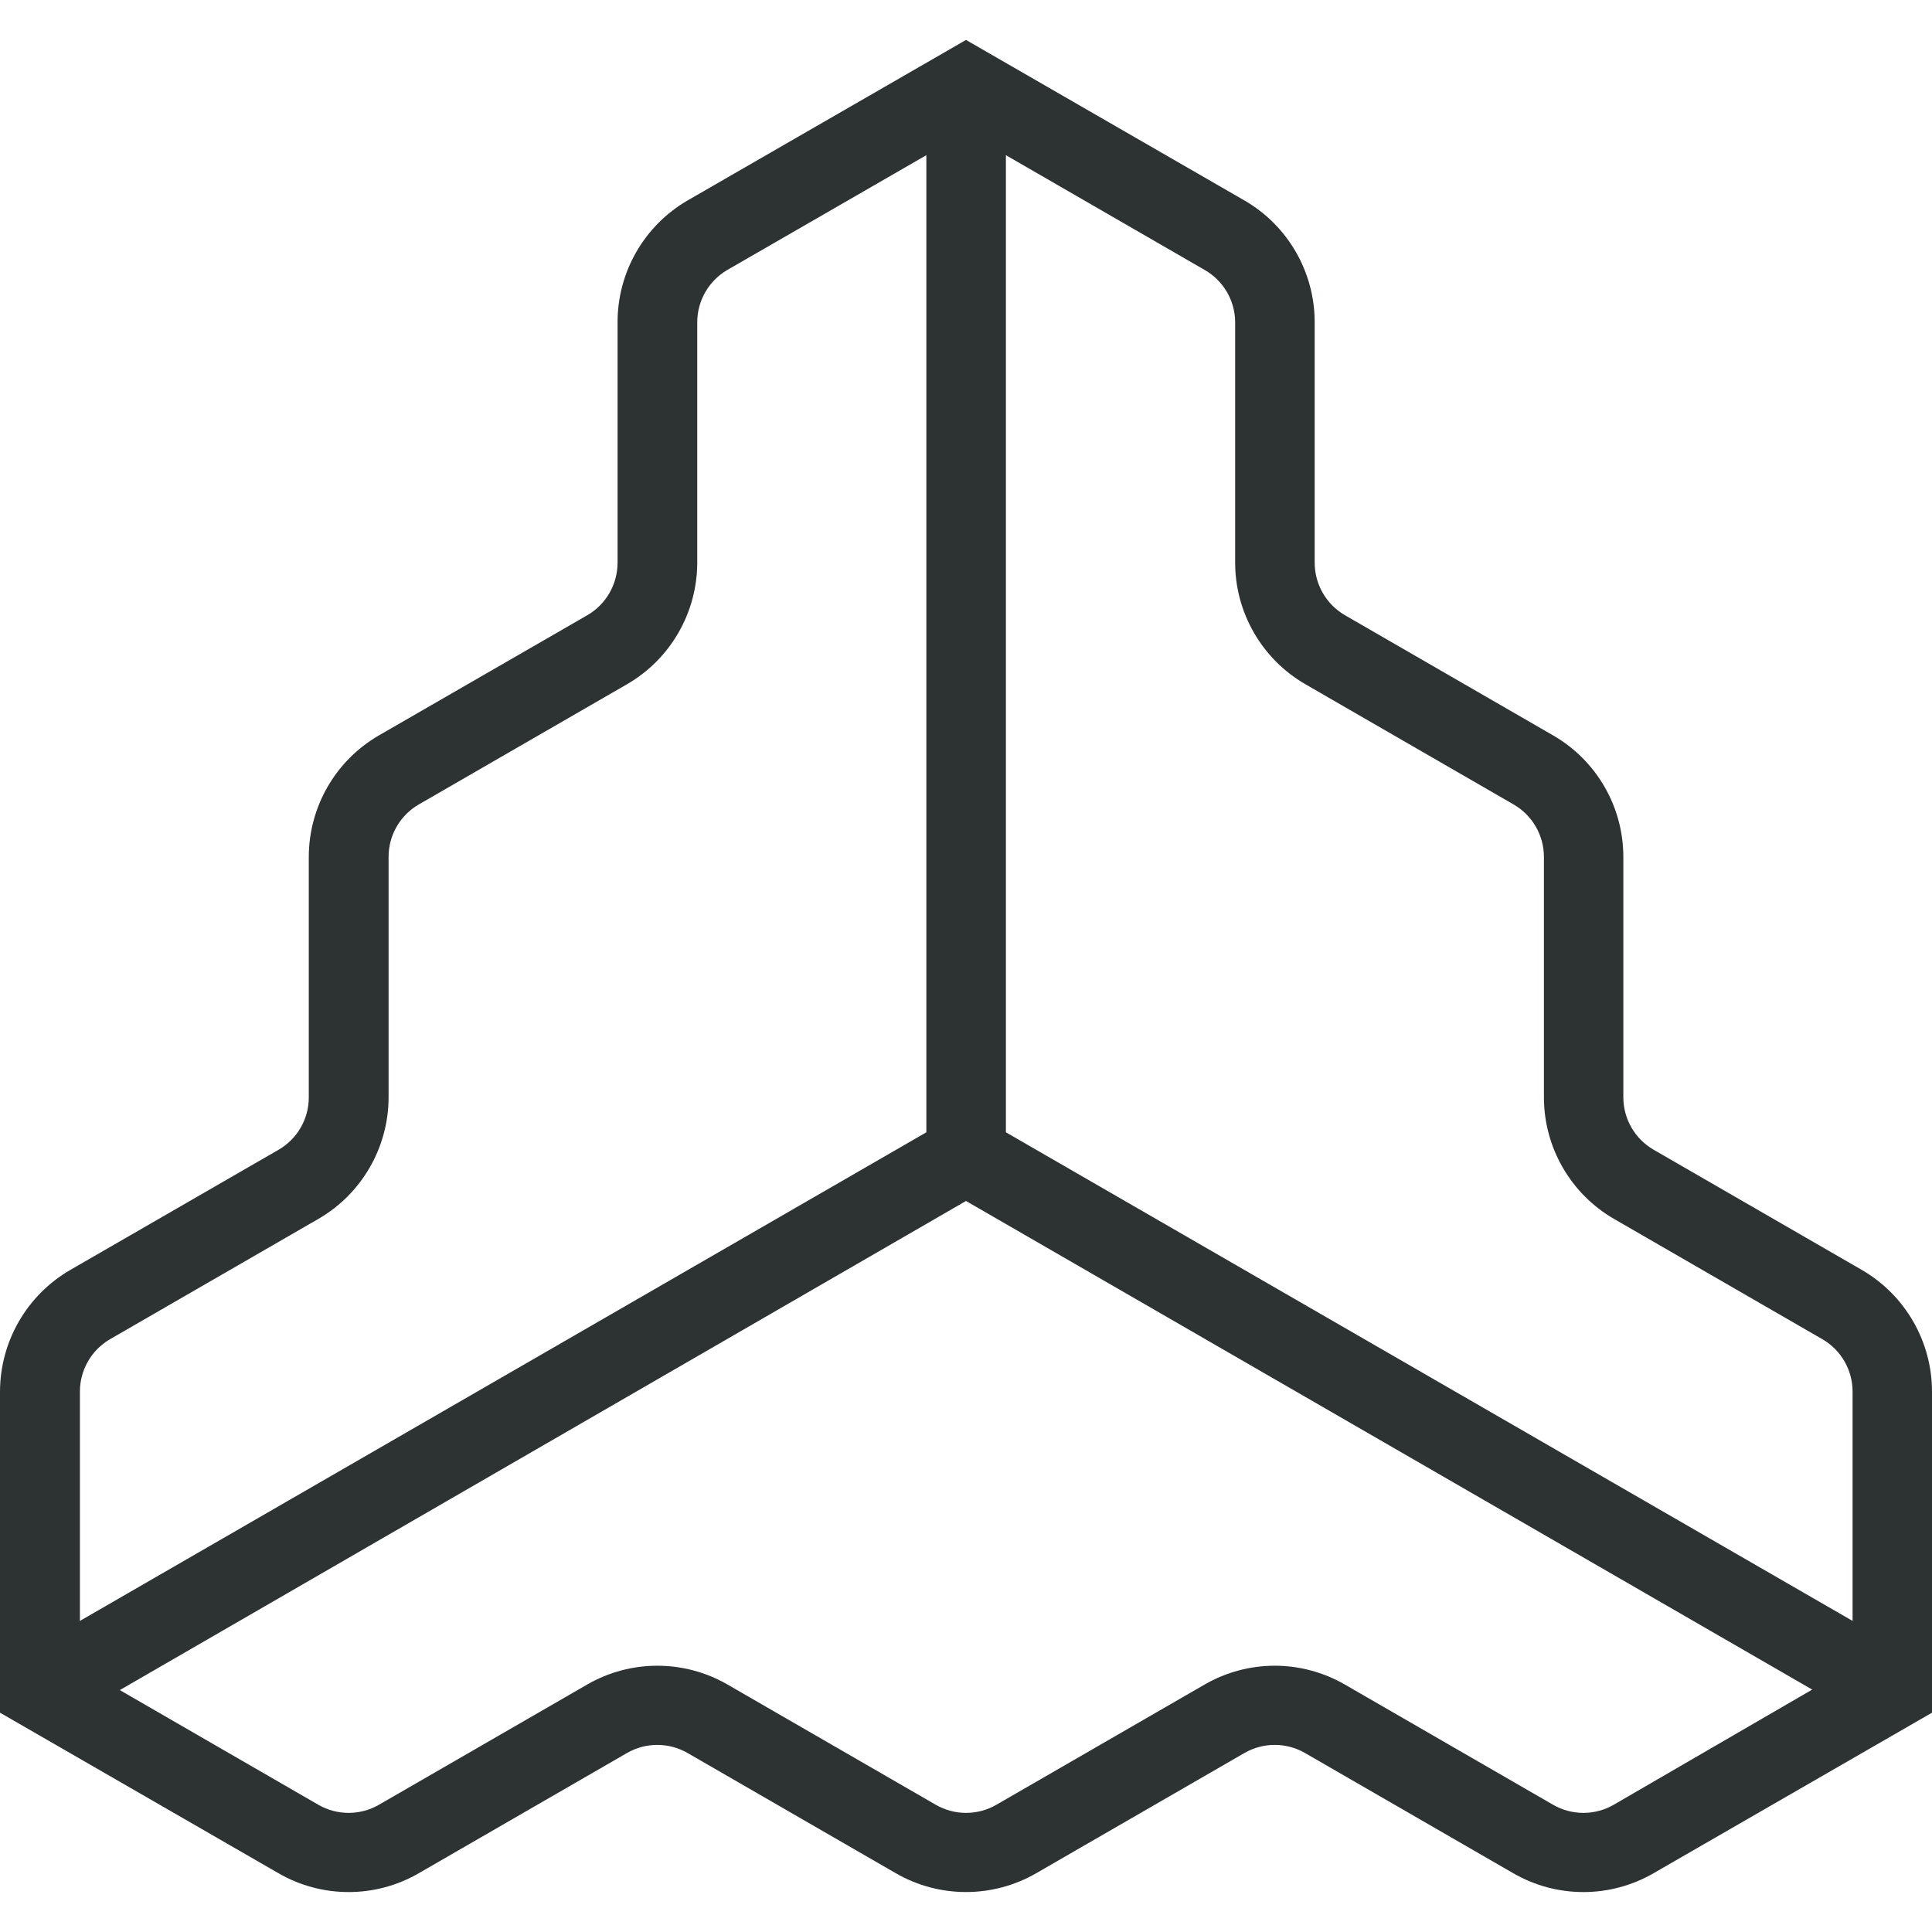
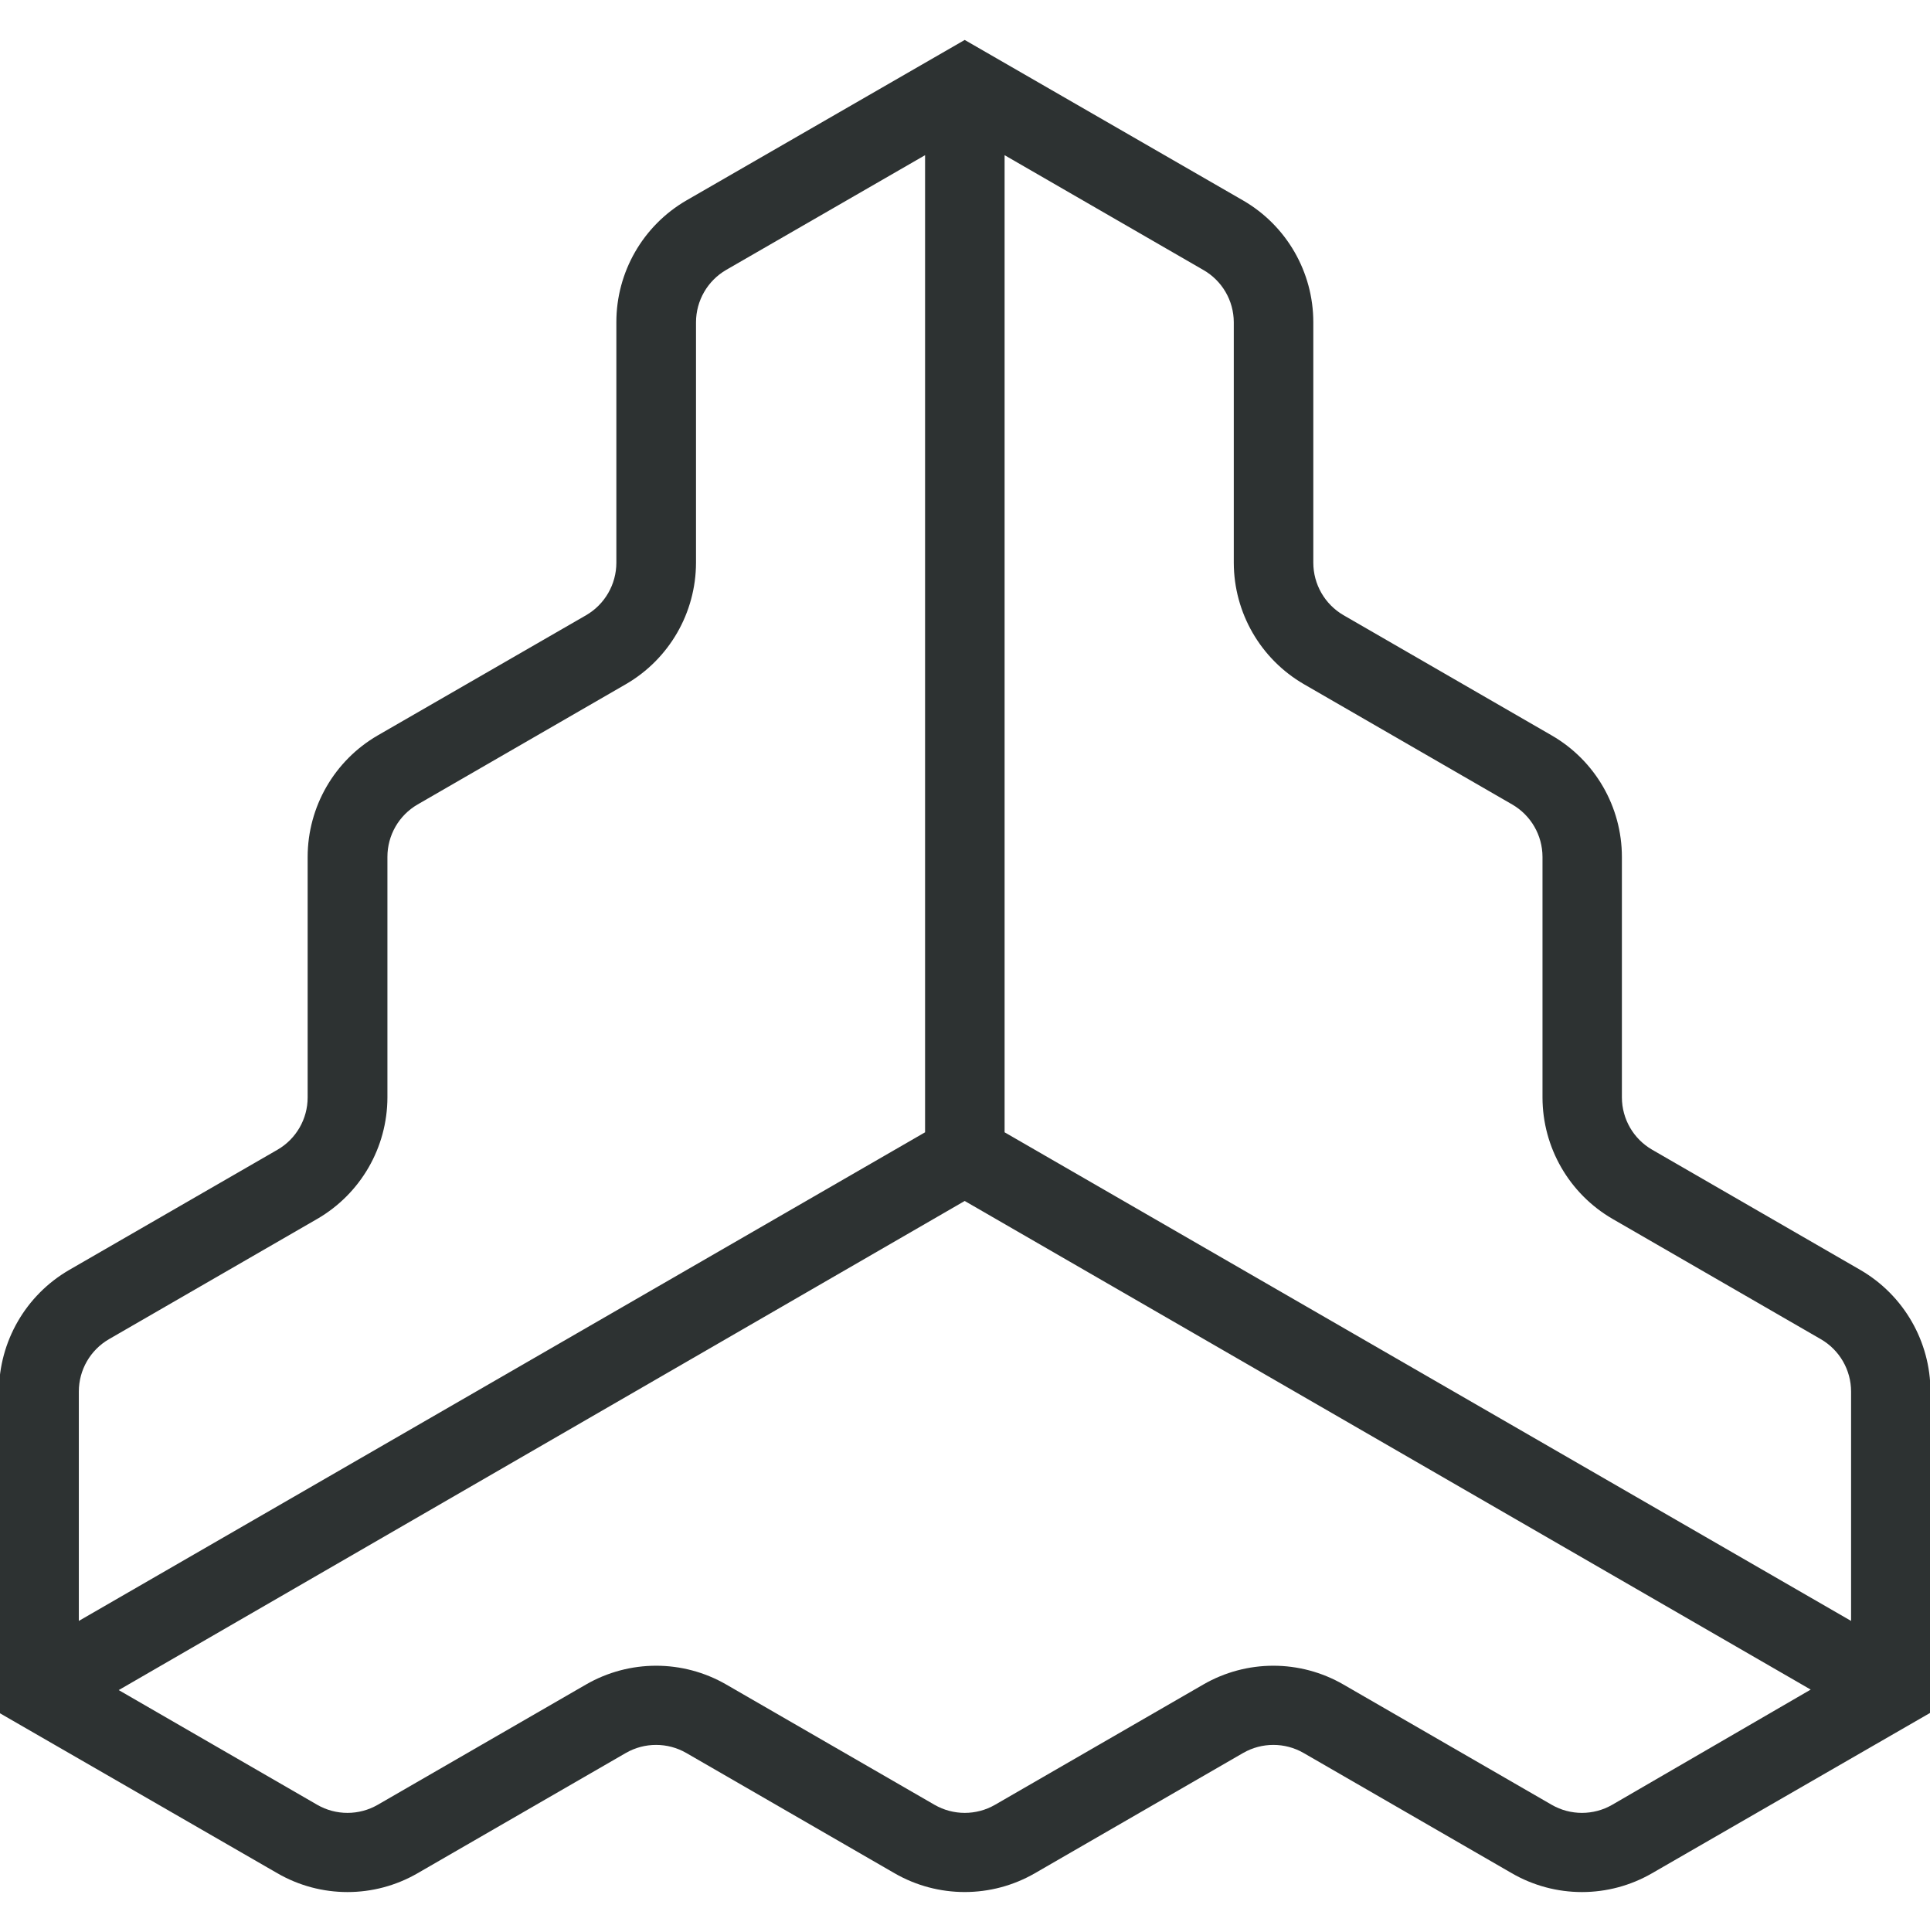
- <svg xmlns="http://www.w3.org/2000/svg" data-name="Layer 1" viewBox="0 0 156.247 156.42" width="156.42" height="156.42">
+ <svg xmlns="http://www.w3.org/2000/svg" viewBox="0 0 156.247 156.42">
  <path d="M150.664 102.824l-16.87-9.74a4.9 4.9 0 01-2.45-4.23v-19.48a11.36 11.36 0 00-5.68-9.83l-16.87-9.74a4.92 4.92 0 01-2.44-4.24v-19.48a11.39 11.39 0 00-5.68-9.85l-22.55-13-22.55 13a11.39 11.39 0 00-5.66 9.85v19.48a4.92 4.92 0 01-2.44 4.24l-16.89 9.74a11.38 11.38 0 00-5.67 9.83v19.48a4.89 4.89 0 01-2.44 4.23l-16.88 9.74a11.41 11.41 0 00-5.68 9.84v26l22.55 13a11.34 11.34 0 0011.35 0l16.87-9.74a4.91 4.91 0 014.89 0l16.87 9.74a11.37 11.37 0 0011.36 0l16.87-9.74a4.91 4.91 0 014.89 0l16.87 9.74a11.34 11.34 0 0011.35 0l22.55-13v-26a11.4 11.4 0 00-5.67-9.84zm-50.75-76.74v19.48a11.39 11.39 0 005.68 9.83l16.87 9.74a4.91 4.91 0 012.45 4.24v19.48a11.38 11.38 0 005.67 9.83l16.87 9.74a4.9 4.9 0 012.45 4.24v18.57l-68.55-39.56v-79.11l16.09 9.29a4.89 4.89 0 012.47 4.23zm-91.09 82.34l16.87-9.74a11.39 11.39 0 005.68-9.83v-19.48a4.9 4.9 0 012.44-4.24l16.87-9.74a11.39 11.39 0 005.68-9.83v-19.48a4.91 4.91 0 012.44-4.23l16.11-9.29v79.11l-68.53 39.56v-18.57a4.9 4.9 0 012.44-4.24zm121.73 37.7a4.91 4.91 0 01-4.89 0l-16.87-9.74a11.34 11.34 0 00-11.35 0l-16.87 9.74a4.91 4.91 0 01-4.89 0l-16.87-9.74a11.36 11.36 0 00-11.36 0l-16.87 9.74a4.91 4.91 0 01-4.89 0l-16.08-9.29 68.51-39.6 68.51 39.56z" fill="#2d3232" />
</svg>
